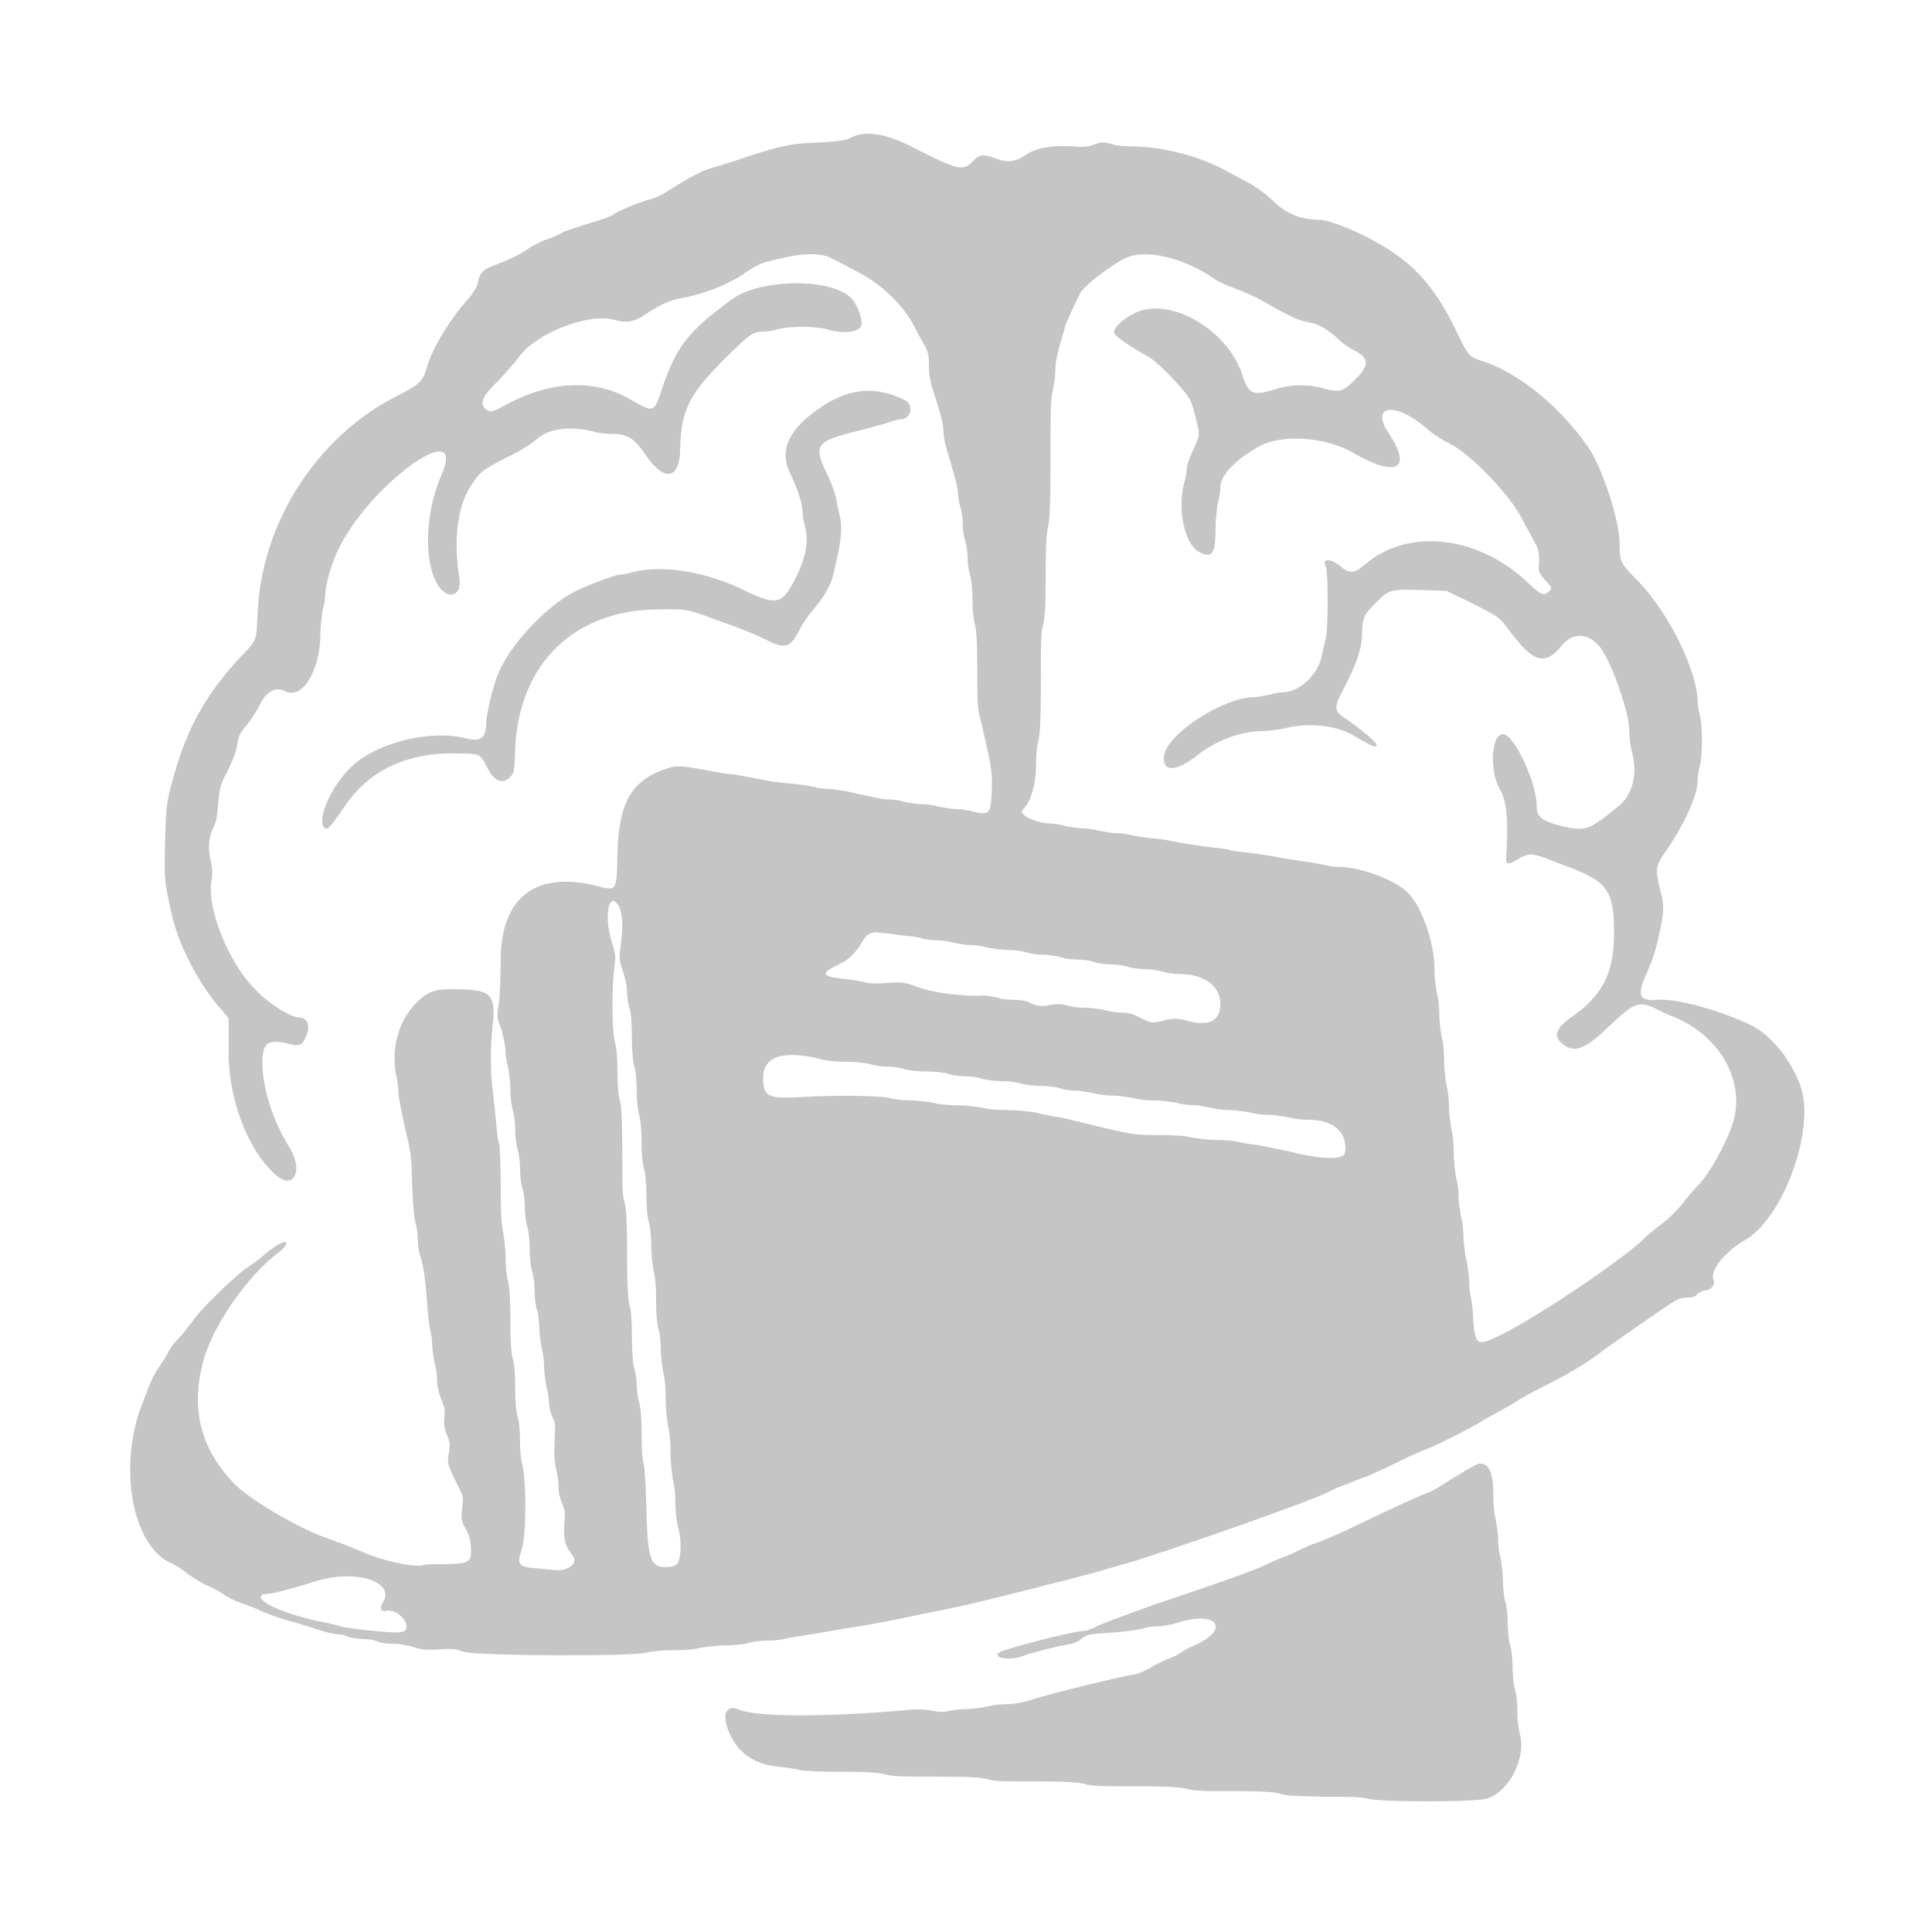
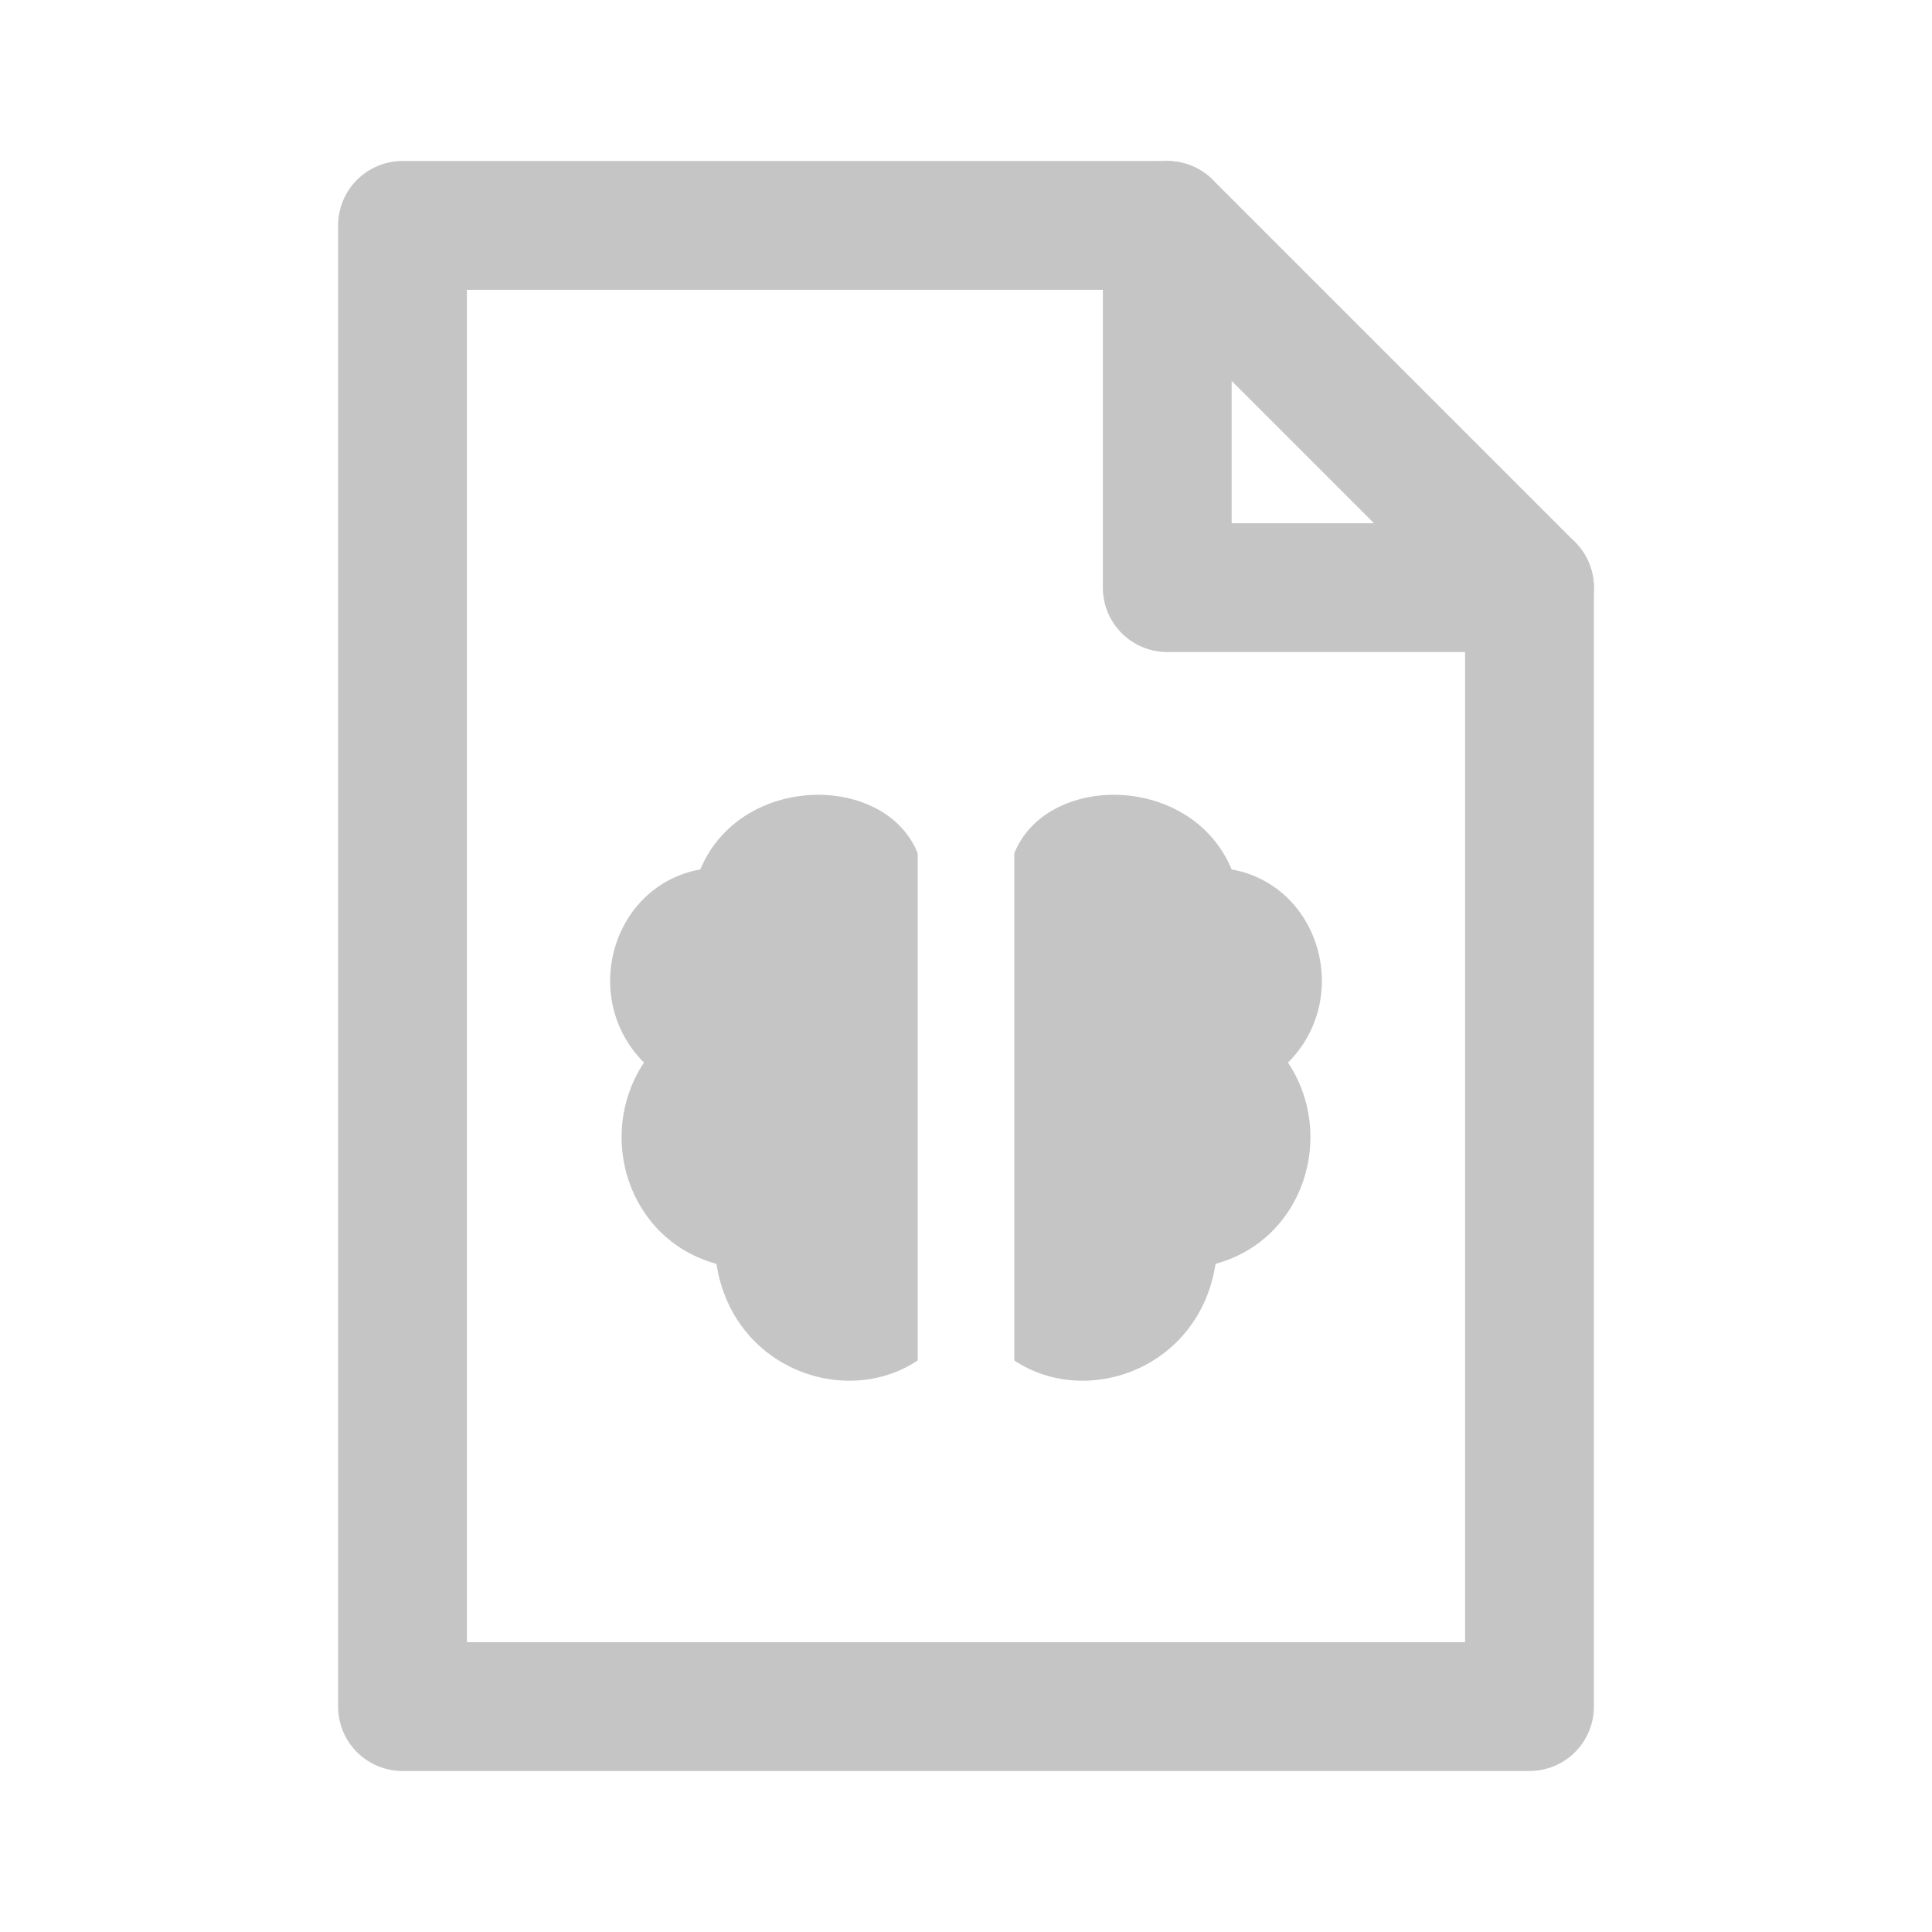
- <svg xmlns="http://www.w3.org/2000/svg" width="24" height="24" viewBox="0 0 24 24">
-   <path fill="#C5C5C5" fill-rule="evenodd" d="M16.97 22.34C16.89 22.32 16.74 22.32 16.43 22.32C16.12 22.31 15.97 22.31 15.89 22.28C15.81 22.26 15.66 22.25 15.31 22.25C14.97 22.25 14.82 22.25 14.74 22.22C14.66 22.20 14.50 22.19 14.11 22.19C13.71 22.19 13.55 22.19 13.47 22.16C13.39 22.14 13.24 22.13 12.87 22.13C12.50 22.13 12.35 22.13 12.26 22.10C12.18 22.08 12.02 22.07 11.63 22.07C11.23 22.07 11.08 22.07 10.99 22.04C10.91 22.02 10.77 22.01 10.45 22.01C10.20 22.01 9.99 22 9.94 21.99C9.91 21.98 9.80 21.96 9.70 21.95C9.41 21.93 9.20 21.80 9.09 21.59C8.95 21.32 9 21.16 9.19 21.24C9.41 21.33 10.24 21.33 11.18 21.25C11.39 21.23 11.47 21.23 11.57 21.25C11.67 21.27 11.72 21.27 11.80 21.25C11.86 21.24 11.96 21.23 12.03 21.23C12.10 21.23 12.20 21.21 12.26 21.20C12.32 21.18 12.43 21.17 12.51 21.17C12.59 21.17 12.70 21.15 12.80 21.12C13 21.05 13.98 20.81 14.10 20.80C14.15 20.79 14.23 20.75 14.29 20.72C14.34 20.68 14.44 20.64 14.50 20.61C14.57 20.59 14.64 20.55 14.67 20.53C14.71 20.50 14.78 20.46 14.84 20.44C15.30 20.23 15.11 20 14.62 20.16C14.56 20.18 14.47 20.20 14.41 20.20C14.35 20.20 14.27 20.21 14.24 20.22C14.15 20.25 13.89 20.28 13.67 20.29C13.53 20.30 13.49 20.31 13.43 20.36C13.39 20.40 13.32 20.42 13.26 20.43C13.13 20.45 12.81 20.53 12.71 20.57C12.57 20.63 12.32 20.60 12.41 20.53C12.48 20.48 13.34 20.26 13.46 20.26C13.49 20.26 13.55 20.24 13.59 20.22C13.63 20.19 13.96 20.07 14.32 19.94C15.42 19.57 15.59 19.50 15.72 19.44C15.78 19.41 15.87 19.37 15.92 19.35C15.96 19.34 16.06 19.30 16.13 19.26C16.20 19.23 16.28 19.19 16.31 19.18C16.37 19.17 16.69 19.03 16.89 18.93C17.26 18.75 17.66 18.57 17.72 18.55C17.76 18.54 17.85 18.49 17.91 18.45C18.13 18.31 18.35 18.18 18.38 18.18C18.50 18.18 18.55 18.30 18.55 18.56C18.55 18.67 18.56 18.81 18.58 18.87C18.59 18.93 18.61 19.04 18.61 19.11C18.61 19.18 18.62 19.29 18.64 19.35C18.65 19.41 18.67 19.54 18.67 19.63C18.67 19.71 18.68 19.84 18.70 19.90C18.72 19.96 18.73 20.08 18.73 20.17C18.73 20.26 18.74 20.38 18.76 20.44C18.78 20.50 18.79 20.62 18.79 20.71C18.79 20.80 18.80 20.92 18.82 20.99C18.84 21.05 18.85 21.17 18.85 21.25C18.85 21.34 18.86 21.47 18.88 21.54C18.96 21.84 18.75 22.25 18.48 22.34C18.34 22.39 17.13 22.39 16.97 22.34ZM5.76 20.52C5.66 20.48 5.61 20.48 5.44 20.49C5.28 20.50 5.23 20.49 5.13 20.46C5.07 20.44 4.97 20.42 4.90 20.42C4.83 20.42 4.73 20.41 4.69 20.39C4.64 20.37 4.56 20.36 4.51 20.36C4.45 20.36 4.37 20.35 4.32 20.33C4.28 20.31 4.21 20.30 4.18 20.30C4.15 20.30 4.02 20.27 3.91 20.23C3.79 20.19 3.61 20.14 3.51 20.11C3.41 20.08 3.27 20.03 3.20 19.99C3.12 19.96 3.02 19.92 2.96 19.90C2.90 19.88 2.81 19.83 2.77 19.80C2.72 19.77 2.62 19.71 2.56 19.69C2.49 19.66 2.39 19.59 2.33 19.55C2.27 19.50 2.18 19.44 2.13 19.42C1.64 19.21 1.46 18.21 1.77 17.43C1.87 17.17 1.89 17.11 1.97 16.99C2.01 16.93 2.07 16.84 2.09 16.80C2.11 16.75 2.18 16.66 2.25 16.59C2.31 16.52 2.39 16.42 2.43 16.36C2.54 16.22 2.94 15.83 3.08 15.74C3.14 15.70 3.24 15.63 3.29 15.58C3.41 15.48 3.53 15.41 3.55 15.43C3.57 15.45 3.54 15.50 3.46 15.56C3.08 15.84 2.63 16.48 2.52 16.93C2.37 17.50 2.49 17.99 2.90 18.42C3.07 18.61 3.70 18.98 4.04 19.10C4.18 19.15 4.37 19.22 4.46 19.26C4.71 19.38 5.15 19.48 5.27 19.44C5.30 19.43 5.42 19.43 5.55 19.43C5.84 19.42 5.86 19.41 5.85 19.21C5.84 19.12 5.82 19.05 5.78 18.98C5.73 18.90 5.73 18.88 5.74 18.74C5.76 18.60 5.76 18.59 5.67 18.42C5.56 18.20 5.55 18.16 5.58 18.03C5.59 17.94 5.59 17.91 5.55 17.82C5.52 17.74 5.51 17.70 5.52 17.61C5.53 17.51 5.52 17.47 5.48 17.38C5.45 17.30 5.43 17.22 5.43 17.15C5.43 17.09 5.42 17 5.40 16.94C5.39 16.87 5.37 16.78 5.37 16.72C5.37 16.67 5.36 16.59 5.35 16.55C5.34 16.51 5.32 16.38 5.31 16.25C5.29 15.93 5.26 15.71 5.22 15.60C5.20 15.54 5.19 15.45 5.19 15.40C5.19 15.34 5.18 15.25 5.16 15.19C5.14 15.11 5.13 14.94 5.12 14.71C5.11 14.37 5.11 14.33 5.03 14.01C4.99 13.82 4.95 13.63 4.95 13.58C4.95 13.52 4.94 13.44 4.93 13.40C4.85 13.05 4.94 12.70 5.16 12.47C5.33 12.30 5.41 12.28 5.73 12.29C6.10 12.30 6.16 12.36 6.12 12.74C6.09 12.98 6.09 13.32 6.12 13.54C6.13 13.63 6.15 13.80 6.16 13.91C6.17 14.03 6.18 14.16 6.20 14.20C6.21 14.24 6.22 14.46 6.22 14.73C6.22 15.07 6.23 15.22 6.25 15.30C6.26 15.36 6.28 15.50 6.28 15.61C6.28 15.71 6.29 15.85 6.31 15.91C6.33 15.99 6.34 16.13 6.34 16.39C6.34 16.66 6.35 16.80 6.37 16.88C6.39 16.94 6.40 17.08 6.40 17.24C6.40 17.40 6.41 17.53 6.43 17.60C6.45 17.66 6.46 17.80 6.46 17.90C6.46 18 6.47 18.14 6.49 18.20C6.54 18.42 6.54 19.07 6.48 19.25C6.42 19.43 6.44 19.46 6.63 19.48C6.70 19.48 6.80 19.50 6.86 19.50C7.06 19.53 7.19 19.42 7.11 19.32C7.02 19.20 7 19.14 7.01 18.95C7.02 18.80 7.02 18.77 6.99 18.69C6.96 18.63 6.94 18.55 6.94 18.49C6.94 18.43 6.93 18.33 6.91 18.26C6.89 18.16 6.88 18.08 6.89 17.91C6.90 17.71 6.90 17.67 6.86 17.60C6.84 17.55 6.82 17.47 6.82 17.43C6.82 17.39 6.81 17.30 6.79 17.24C6.78 17.18 6.76 17.07 6.76 17C6.76 16.92 6.75 16.82 6.73 16.75C6.72 16.69 6.70 16.58 6.70 16.51C6.70 16.44 6.69 16.33 6.67 16.27C6.65 16.21 6.64 16.10 6.64 16.03C6.64 15.96 6.63 15.85 6.61 15.79C6.59 15.73 6.58 15.60 6.58 15.52C6.58 15.43 6.57 15.30 6.55 15.24C6.53 15.18 6.52 15.07 6.52 15C6.52 14.93 6.51 14.82 6.49 14.76C6.47 14.70 6.46 14.59 6.46 14.52C6.46 14.45 6.45 14.34 6.43 14.28C6.41 14.22 6.40 14.11 6.40 14.03C6.40 13.96 6.39 13.85 6.37 13.79C6.35 13.73 6.34 13.61 6.34 13.52C6.34 13.43 6.32 13.31 6.31 13.25C6.29 13.19 6.28 13.10 6.28 13.05C6.28 12.99 6.25 12.88 6.23 12.79C6.17 12.64 6.17 12.63 6.20 12.44C6.21 12.34 6.22 12.11 6.22 11.93C6.22 11.16 6.64 10.82 7.39 11C7.67 11.07 7.66 11.09 7.67 10.59C7.69 9.99 7.83 9.72 8.22 9.57C8.41 9.50 8.42 9.50 8.89 9.59C8.95 9.60 9.06 9.62 9.12 9.62C9.22 9.64 9.29 9.65 9.60 9.71C9.66 9.72 9.79 9.73 9.88 9.74C9.98 9.75 10.09 9.77 10.13 9.78C10.16 9.79 10.24 9.80 10.29 9.80C10.35 9.80 10.45 9.82 10.52 9.83C10.83 9.90 10.95 9.93 11.03 9.93C11.08 9.93 11.17 9.94 11.23 9.96C11.30 9.97 11.39 9.99 11.45 9.99C11.50 9.99 11.60 10 11.66 10.02C11.72 10.03 11.81 10.05 11.87 10.05C11.92 10.05 12.02 10.06 12.08 10.08C12.29 10.13 12.31 10.11 12.32 9.82C12.33 9.58 12.31 9.50 12.20 9.02C12.14 8.79 12.14 8.76 12.14 8.32C12.14 7.98 12.13 7.83 12.11 7.75C12.09 7.69 12.08 7.55 12.08 7.45C12.08 7.34 12.07 7.21 12.05 7.14C12.03 7.08 12.02 6.99 12.02 6.93C12.02 6.88 12.01 6.78 11.99 6.72C11.97 6.66 11.96 6.57 11.96 6.51C11.96 6.45 11.95 6.36 11.93 6.30C11.91 6.24 11.90 6.15 11.90 6.11C11.90 6.07 11.86 5.91 11.81 5.75C11.75 5.56 11.72 5.44 11.72 5.36C11.72 5.29 11.69 5.16 11.63 4.97C11.55 4.74 11.54 4.66 11.54 4.54C11.54 4.42 11.53 4.37 11.49 4.30C11.46 4.25 11.40 4.14 11.35 4.04C11.21 3.78 10.94 3.52 10.64 3.37C10.52 3.31 10.38 3.23 10.33 3.21C10.21 3.14 9.98 3.14 9.70 3.21C9.43 3.27 9.42 3.28 9.21 3.42C9.01 3.55 8.71 3.66 8.48 3.70C8.34 3.72 8.21 3.78 8.04 3.89C7.89 4 7.78 4.02 7.62 3.97C7.30 3.89 6.66 4.14 6.45 4.43C6.40 4.50 6.29 4.62 6.21 4.71C6 4.91 5.95 5 6.03 5.08C6.09 5.13 6.12 5.12 6.30 5.02C6.84 4.73 7.38 4.71 7.81 4.95C8.14 5.14 8.12 5.14 8.24 4.78C8.42 4.28 8.56 4.11 9.09 3.72C9.44 3.46 10.32 3.45 10.57 3.70C10.65 3.78 10.72 3.97 10.70 4.04C10.67 4.13 10.48 4.15 10.27 4.09C10.12 4.05 9.81 4.05 9.66 4.09C9.60 4.11 9.52 4.12 9.48 4.12C9.35 4.12 9.31 4.15 8.98 4.48C8.56 4.90 8.46 5.11 8.45 5.56C8.45 5.94 8.27 6 8.04 5.68C7.88 5.44 7.80 5.39 7.59 5.39C7.53 5.39 7.43 5.38 7.37 5.36C7.08 5.29 6.82 5.32 6.66 5.46C6.60 5.52 6.43 5.62 6.28 5.69C5.99 5.84 5.96 5.86 5.84 6.05C5.68 6.30 5.63 6.73 5.71 7.20C5.73 7.39 5.59 7.45 5.47 7.31C5.26 7.05 5.27 6.39 5.48 5.91C5.82 5.15 4.64 5.97 4.22 6.79C4.13 6.96 4.04 7.26 4.04 7.39C4.04 7.43 4.03 7.51 4.01 7.57C4 7.63 3.98 7.77 3.98 7.88C3.98 8.32 3.76 8.69 3.55 8.59C3.42 8.52 3.30 8.59 3.21 8.79C3.18 8.84 3.12 8.94 3.07 9C3.01 9.07 2.97 9.13 2.96 9.18C2.94 9.32 2.91 9.41 2.82 9.59C2.73 9.76 2.73 9.79 2.71 9.98C2.70 10.12 2.69 10.21 2.65 10.28C2.59 10.41 2.58 10.55 2.62 10.70C2.64 10.80 2.64 10.85 2.63 10.93C2.56 11.27 2.84 11.97 3.18 12.30C3.35 12.48 3.62 12.64 3.72 12.64C3.82 12.64 3.86 12.75 3.80 12.88C3.76 12.98 3.72 13 3.60 12.97C3.32 12.90 3.26 12.95 3.26 13.21C3.26 13.51 3.39 13.93 3.60 14.26C3.77 14.54 3.65 14.79 3.43 14.60C3.07 14.28 2.83 13.64 2.84 13.03C2.84 12.83 2.84 12.66 2.84 12.65C2.83 12.64 2.79 12.58 2.73 12.52C2.47 12.22 2.23 11.76 2.14 11.39C2.04 10.94 2.04 10.94 2.05 10.48C2.06 9.99 2.07 9.93 2.20 9.50C2.36 8.98 2.60 8.58 2.97 8.18C3.20 7.94 3.18 7.98 3.20 7.63C3.24 6.50 3.94 5.41 4.95 4.91C5.22 4.77 5.25 4.74 5.31 4.54C5.38 4.31 5.60 3.95 5.82 3.71C5.87 3.65 5.92 3.57 5.93 3.54C5.96 3.38 5.99 3.35 6.18 3.28C6.33 3.22 6.45 3.17 6.56 3.09C6.60 3.06 6.70 3.01 6.77 2.98C6.85 2.96 6.95 2.91 7 2.88C7.06 2.86 7.20 2.81 7.33 2.77C7.45 2.74 7.58 2.69 7.61 2.67C7.68 2.62 7.92 2.52 8.06 2.48C8.12 2.47 8.23 2.42 8.30 2.37C8.57 2.20 8.72 2.12 8.83 2.09C8.89 2.07 9.11 2.01 9.30 1.94C9.75 1.80 9.83 1.78 10.19 1.77C10.45 1.75 10.49 1.75 10.59 1.70C10.76 1.62 11.02 1.66 11.36 1.84C11.89 2.11 11.96 2.13 12.08 2.01C12.17 1.91 12.22 1.91 12.40 1.98C12.52 2.02 12.62 2.01 12.75 1.92C12.88 1.83 13.10 1.80 13.35 1.82C13.47 1.83 13.52 1.82 13.58 1.80C13.67 1.76 13.74 1.76 13.84 1.80C13.89 1.81 14 1.82 14.12 1.82C14.45 1.83 14.90 1.94 15.21 2.11C15.26 2.14 15.38 2.20 15.49 2.26C15.62 2.33 15.71 2.40 15.82 2.50C15.97 2.65 16.16 2.73 16.38 2.73C16.49 2.73 16.70 2.81 16.95 2.93C17.51 3.21 17.80 3.51 18.09 4.11C18.23 4.41 18.26 4.44 18.40 4.48C18.87 4.63 19.38 5.05 19.74 5.57C19.91 5.83 20.12 6.47 20.12 6.76C20.12 6.98 20.13 7 20.36 7.23C20.74 7.63 21.08 8.33 21.09 8.72C21.09 8.75 21.10 8.84 21.12 8.90C21.15 9.04 21.15 9.36 21.12 9.50C21.10 9.56 21.09 9.65 21.09 9.69C21.09 9.87 20.93 10.23 20.71 10.55C20.56 10.76 20.56 10.79 20.63 11.08C20.67 11.22 20.67 11.33 20.63 11.52C20.57 11.80 20.54 11.90 20.46 12.08C20.33 12.36 20.36 12.44 20.58 12.42C20.80 12.40 21.31 12.53 21.72 12.72C21.99 12.84 22.25 13.16 22.37 13.50C22.55 14.04 22.15 15.14 21.67 15.41C21.41 15.56 21.23 15.80 21.29 15.91C21.31 15.96 21.25 16.03 21.18 16.03C21.16 16.03 21.12 16.05 21.09 16.07C21.06 16.11 21.02 16.12 20.95 16.12C20.86 16.12 20.83 16.14 20.64 16.27C20.13 16.62 19.96 16.74 19.83 16.84C19.63 16.98 19.46 17.08 19.16 17.23C19.02 17.30 18.86 17.39 18.82 17.42C18.78 17.45 18.68 17.50 18.61 17.54C18.54 17.58 18.44 17.63 18.40 17.66C18.29 17.73 17.78 17.99 17.67 18.02C17.63 18.04 17.48 18.10 17.35 18.17C17.22 18.23 17.06 18.31 16.98 18.34C16.91 18.36 16.80 18.41 16.72 18.44C16.65 18.46 16.55 18.51 16.49 18.54C16.25 18.66 14.51 19.27 14 19.42C13.88 19.45 13.69 19.51 13.58 19.54C13.32 19.61 12.27 19.88 11.90 19.96C11.61 20.02 11.51 20.04 11.17 20.11C11.08 20.13 10.96 20.15 10.91 20.16C10.86 20.17 10.76 20.19 10.69 20.20C10.62 20.21 10.51 20.23 10.44 20.24C10.38 20.25 10.28 20.27 10.21 20.28C10.15 20.29 10.03 20.31 9.96 20.32C9.88 20.33 9.78 20.35 9.74 20.36C9.71 20.37 9.61 20.38 9.54 20.38C9.47 20.38 9.36 20.39 9.30 20.41C9.24 20.43 9.10 20.44 9 20.44C8.89 20.44 8.76 20.46 8.70 20.47C8.63 20.49 8.49 20.50 8.36 20.50C8.23 20.50 8.10 20.51 8.03 20.53C7.84 20.58 5.93 20.57 5.76 20.52ZM5.03 20.26C5.11 20.17 4.93 19.98 4.80 20.01C4.73 20.03 4.71 19.98 4.76 19.90C4.91 19.65 4.42 19.49 3.93 19.64C3.65 19.73 3.38 19.80 3.32 19.80C3.20 19.80 3.22 19.87 3.35 19.94C3.48 20.01 3.72 20.09 3.96 20.14C4.08 20.16 4.18 20.19 4.19 20.19C4.23 20.22 4.68 20.27 4.91 20.28C4.96 20.28 5.01 20.27 5.03 20.26ZM8.41 19.43C8.46 19.38 8.47 19.15 8.43 19C8.41 18.93 8.39 18.79 8.39 18.69C8.39 18.58 8.38 18.45 8.36 18.39C8.35 18.32 8.33 18.18 8.33 18.05C8.33 17.92 8.32 17.79 8.30 17.72C8.29 17.66 8.27 17.52 8.27 17.39C8.27 17.26 8.26 17.12 8.24 17.06C8.23 17 8.21 16.87 8.21 16.78C8.21 16.70 8.20 16.57 8.18 16.51C8.16 16.44 8.15 16.31 8.15 16.15C8.15 15.99 8.14 15.86 8.12 15.79C8.11 15.73 8.09 15.59 8.09 15.49C8.09 15.38 8.08 15.24 8.06 15.18C8.04 15.12 8.03 14.98 8.03 14.85C8.03 14.72 8.02 14.58 8 14.52C7.98 14.45 7.97 14.32 7.97 14.19C7.97 14.06 7.96 13.92 7.94 13.85C7.92 13.79 7.91 13.66 7.91 13.55C7.91 13.45 7.90 13.31 7.88 13.25C7.86 13.18 7.85 13.04 7.85 12.89C7.85 12.73 7.84 12.59 7.82 12.52C7.80 12.46 7.79 12.37 7.79 12.32C7.79 12.27 7.77 12.16 7.74 12.07C7.69 11.92 7.69 11.90 7.71 11.75C7.75 11.46 7.73 11.28 7.65 11.21C7.55 11.11 7.51 11.43 7.60 11.70C7.65 11.86 7.65 11.88 7.63 12.03C7.60 12.26 7.60 12.81 7.64 12.95C7.66 13.02 7.67 13.15 7.67 13.31C7.67 13.46 7.68 13.60 7.70 13.67C7.72 13.74 7.73 13.92 7.73 14.30C7.73 14.71 7.73 14.86 7.76 14.94C7.78 15.03 7.79 15.17 7.79 15.58C7.79 15.97 7.80 16.13 7.82 16.21C7.84 16.28 7.85 16.42 7.85 16.60C7.85 16.79 7.86 16.92 7.88 17C7.90 17.06 7.91 17.15 7.91 17.21C7.91 17.26 7.92 17.36 7.94 17.42C7.96 17.49 7.97 17.63 7.97 17.81C7.97 17.97 7.98 18.13 7.99 18.16C8.01 18.21 8.02 18.44 8.03 18.72C8.04 19.26 8.07 19.40 8.17 19.45C8.23 19.48 8.37 19.47 8.41 19.43ZM18.67 16.57C19.13 16.34 20.21 15.61 20.44 15.37C20.48 15.33 20.58 15.25 20.66 15.19C20.75 15.12 20.85 15.02 20.91 14.94C20.97 14.86 21.05 14.77 21.08 14.74C21.22 14.61 21.45 14.20 21.53 13.94C21.68 13.43 21.37 12.87 20.79 12.63C20.72 12.61 20.63 12.56 20.57 12.53C20.37 12.43 20.29 12.46 20.02 12.72C19.71 13.02 19.58 13.08 19.44 12.99C19.29 12.89 19.31 12.79 19.50 12.65C19.91 12.37 20.05 12.09 20.05 11.59C20.05 11.06 19.97 10.95 19.46 10.76C19.38 10.73 19.27 10.69 19.20 10.66C19.03 10.60 18.98 10.60 18.86 10.67C18.74 10.75 18.70 10.74 18.71 10.65C18.74 10.25 18.72 9.95 18.64 9.82C18.50 9.60 18.52 9.12 18.67 9.12C18.81 9.12 19.09 9.72 19.09 10.02C19.09 10.15 19.16 10.20 19.39 10.26C19.70 10.33 19.73 10.32 20.10 10.02C20.28 9.88 20.35 9.61 20.27 9.33C20.25 9.26 20.24 9.14 20.24 9.07C20.24 8.84 19.99 8.14 19.85 8.01C19.71 7.86 19.53 7.86 19.40 8.02C19.19 8.28 19.04 8.23 18.74 7.82C18.63 7.67 18.63 7.67 18.30 7.50L17.97 7.34L17.67 7.33C17.28 7.32 17.26 7.32 17.11 7.47C16.95 7.62 16.92 7.68 16.92 7.87C16.92 8.05 16.85 8.25 16.70 8.54C16.56 8.80 16.57 8.83 16.72 8.93C16.87 9.03 17.10 9.22 17.10 9.25C17.10 9.30 17.04 9.27 16.82 9.14C16.61 9.01 16.24 8.97 15.95 9.05C15.89 9.06 15.78 9.08 15.71 9.08C15.43 9.08 15.12 9.19 14.89 9.37C14.61 9.59 14.44 9.60 14.46 9.39C14.49 9.12 15.20 8.66 15.58 8.66C15.62 8.66 15.71 8.64 15.77 8.63C15.83 8.61 15.91 8.60 15.95 8.60C16.15 8.59 16.39 8.36 16.42 8.14C16.43 8.10 16.45 8 16.47 7.93C16.50 7.79 16.50 7.11 16.47 7.04C16.41 6.93 16.54 6.93 16.67 7.05C16.77 7.13 16.83 7.12 16.96 7.01C17.48 6.56 18.34 6.65 18.95 7.21C19.14 7.39 19.17 7.41 19.24 7.35C19.29 7.31 19.28 7.30 19.19 7.20C19.11 7.11 19.11 7.10 19.12 6.97C19.12 6.85 19.11 6.82 19.05 6.71C19.02 6.65 18.95 6.53 18.91 6.45C18.75 6.14 18.29 5.66 18.01 5.51C17.92 5.47 17.80 5.39 17.73 5.33C17.35 4.99 17.01 5.02 17.25 5.38C17.55 5.83 17.35 5.94 16.80 5.62C16.47 5.43 15.93 5.39 15.65 5.54C15.36 5.70 15.16 5.90 15.16 6.05C15.16 6.09 15.15 6.18 15.13 6.24C15.12 6.30 15.10 6.44 15.10 6.56C15.10 6.88 15.06 6.94 14.90 6.86C14.72 6.77 14.62 6.33 14.71 6C14.73 5.94 14.74 5.86 14.74 5.84C14.74 5.81 14.76 5.73 14.79 5.66C14.91 5.40 14.91 5.41 14.86 5.22C14.84 5.13 14.81 5.02 14.79 4.98C14.74 4.87 14.41 4.52 14.28 4.44C14.01 4.29 13.84 4.17 13.84 4.13C13.83 4.06 14.01 3.91 14.17 3.86C14.61 3.72 15.26 4.13 15.43 4.65C15.51 4.90 15.56 4.92 15.83 4.84C16.03 4.77 16.26 4.77 16.46 4.83C16.65 4.88 16.69 4.86 16.85 4.70C17.02 4.52 17.01 4.44 16.78 4.33C16.74 4.31 16.65 4.24 16.59 4.18C16.44 4.06 16.39 4.03 16.24 4C16.12 3.98 16.02 3.93 15.67 3.73C15.60 3.69 15.46 3.63 15.36 3.59C15.25 3.55 15.13 3.50 15.08 3.46C14.73 3.22 14.31 3.11 14.05 3.18C13.91 3.21 13.47 3.54 13.42 3.64C13.33 3.82 13.23 4.04 13.23 4.06C13.23 4.07 13.20 4.17 13.17 4.27C13.13 4.41 13.11 4.51 13.11 4.60C13.11 4.68 13.09 4.79 13.08 4.85C13.05 4.94 13.05 5.11 13.05 5.69C13.05 6.28 13.04 6.45 13.02 6.54C13 6.62 12.99 6.77 12.99 7.14C12.99 7.52 12.98 7.67 12.96 7.75C12.93 7.84 12.93 8 12.93 8.47C12.93 8.95 12.92 9.11 12.90 9.20C12.88 9.26 12.87 9.40 12.87 9.50C12.87 9.73 12.81 9.94 12.73 10.03C12.68 10.09 12.68 10.09 12.73 10.13C12.78 10.18 12.95 10.23 13.05 10.23C13.09 10.23 13.17 10.24 13.23 10.26C13.29 10.27 13.39 10.29 13.44 10.29C13.50 10.29 13.59 10.30 13.65 10.32C13.71 10.33 13.81 10.35 13.86 10.35C13.92 10.35 14 10.36 14.03 10.37C14.07 10.38 14.18 10.40 14.28 10.41C14.37 10.42 14.50 10.43 14.56 10.45C14.62 10.46 14.72 10.48 14.79 10.49C14.86 10.50 14.99 10.52 15.09 10.53C15.18 10.54 15.27 10.55 15.28 10.56C15.30 10.57 15.39 10.58 15.48 10.59C15.58 10.60 15.71 10.62 15.77 10.63C15.83 10.64 15.93 10.66 16 10.67C16.07 10.68 16.18 10.70 16.26 10.71C16.34 10.72 16.43 10.74 16.47 10.75C16.51 10.76 16.59 10.77 16.64 10.77C16.90 10.77 17.33 10.93 17.49 11.09C17.66 11.26 17.82 11.71 17.82 12.04C17.82 12.15 17.84 12.28 17.85 12.34C17.87 12.40 17.88 12.53 17.88 12.61C17.88 12.70 17.90 12.83 17.91 12.89C17.93 12.95 17.94 13.08 17.94 13.19C17.94 13.29 17.96 13.43 17.97 13.49C17.99 13.55 18 13.67 18 13.76C18 13.85 18.02 13.97 18.03 14.03C18.05 14.10 18.06 14.23 18.06 14.34C18.06 14.44 18.08 14.58 18.09 14.64C18.11 14.70 18.12 14.81 18.12 14.88C18.12 14.95 18.14 15.06 18.15 15.12C18.17 15.18 18.18 15.31 18.18 15.39C18.19 15.48 18.20 15.61 18.22 15.67C18.23 15.73 18.25 15.84 18.25 15.91C18.25 15.98 18.26 16.07 18.27 16.11C18.28 16.15 18.30 16.28 18.30 16.40C18.33 16.72 18.35 16.73 18.67 16.57ZM16.69 14.35C16.72 14.33 16.72 14.21 16.69 14.13C16.63 13.99 16.48 13.91 16.25 13.91C16.18 13.91 16.07 13.90 16.01 13.88C15.95 13.87 15.84 13.85 15.77 13.85C15.70 13.85 15.59 13.84 15.53 13.82C15.46 13.81 15.36 13.79 15.28 13.79C15.21 13.79 15.10 13.78 15.04 13.76C14.98 13.75 14.89 13.73 14.83 13.73C14.78 13.73 14.68 13.72 14.62 13.70C14.56 13.69 14.44 13.67 14.35 13.67C14.26 13.67 14.14 13.66 14.08 13.64C14.01 13.63 13.91 13.61 13.83 13.61C13.76 13.61 13.65 13.60 13.59 13.58C13.53 13.57 13.44 13.55 13.38 13.55C13.32 13.55 13.23 13.54 13.17 13.52C13.11 13.50 13 13.49 12.93 13.49C12.85 13.49 12.75 13.48 12.68 13.46C12.62 13.44 12.52 13.43 12.44 13.43C12.37 13.43 12.26 13.42 12.20 13.40C12.14 13.38 12.05 13.37 11.99 13.37C11.93 13.37 11.84 13.36 11.78 13.34C11.72 13.32 11.60 13.31 11.51 13.31C11.42 13.31 11.30 13.30 11.23 13.28C11.17 13.26 11.08 13.25 11.02 13.25C10.97 13.25 10.87 13.24 10.81 13.22C10.75 13.20 10.62 13.19 10.51 13.19C10.41 13.19 10.27 13.18 10.21 13.16C9.73 13.04 9.48 13.12 9.48 13.39C9.48 13.62 9.54 13.65 9.92 13.63C10.36 13.60 10.93 13.61 11.05 13.64C11.11 13.66 11.24 13.67 11.33 13.67C11.41 13.67 11.54 13.69 11.60 13.70C11.66 13.72 11.79 13.73 11.90 13.73C12 13.73 12.14 13.75 12.20 13.76C12.27 13.78 12.40 13.79 12.53 13.79C12.65 13.79 12.80 13.81 12.87 13.82C12.94 13.84 13.07 13.87 13.17 13.88C13.26 13.90 13.51 13.96 13.71 14.01C14.06 14.09 14.09 14.10 14.38 14.10C14.59 14.10 14.73 14.11 14.80 14.13C14.86 14.14 15 14.16 15.10 14.16C15.21 14.16 15.34 14.17 15.40 14.19C15.47 14.20 15.55 14.22 15.59 14.22C15.62 14.22 15.81 14.26 16 14.30C16.35 14.39 16.61 14.41 16.69 14.35ZM14.48 12.67C14.59 12.65 14.61 12.65 14.71 12.67C15.01 12.76 15.16 12.69 15.16 12.47C15.16 12.25 14.96 12.10 14.65 12.10C14.59 12.10 14.50 12.09 14.44 12.07C14.38 12.05 14.28 12.04 14.23 12.04C14.17 12.04 14.08 12.03 14.01 12.01C13.95 11.99 13.86 11.98 13.80 11.98C13.75 11.98 13.65 11.97 13.59 11.95C13.53 11.93 13.44 11.92 13.38 11.92C13.32 11.92 13.23 11.91 13.17 11.89C13.11 11.87 13.01 11.86 12.96 11.86C12.90 11.86 12.81 11.85 12.75 11.83C12.68 11.81 12.58 11.80 12.50 11.80C12.43 11.80 12.32 11.78 12.26 11.77C12.20 11.75 12.11 11.74 12.05 11.74C11.99 11.74 11.90 11.72 11.84 11.71C11.78 11.69 11.68 11.68 11.63 11.68C11.57 11.68 11.49 11.67 11.46 11.66C11.42 11.64 11.31 11.63 11.21 11.62C11.12 11.61 11.01 11.59 10.96 11.59C10.84 11.57 10.78 11.59 10.73 11.67C10.63 11.84 10.55 11.92 10.42 11.98C10.19 12.09 10.20 12.13 10.48 12.16C10.58 12.17 10.70 12.19 10.74 12.20C10.79 12.22 10.89 12.22 11.02 12.21C11.22 12.20 11.23 12.20 11.40 12.26C11.58 12.33 11.90 12.37 12.16 12.37C12.23 12.36 12.33 12.38 12.38 12.39C12.43 12.41 12.53 12.42 12.59 12.42C12.67 12.42 12.74 12.43 12.78 12.45C12.87 12.50 12.95 12.51 13.06 12.48C13.14 12.47 13.18 12.47 13.26 12.49C13.31 12.51 13.42 12.52 13.50 12.52C13.58 12.52 13.69 12.54 13.74 12.55C13.80 12.57 13.89 12.58 13.95 12.58C14.02 12.58 14.08 12.60 14.14 12.63C14.29 12.71 14.32 12.72 14.48 12.67ZM4.03 10.28C3.93 10.19 4.11 9.78 4.34 9.55C4.65 9.23 5.33 9.06 5.78 9.17C5.97 9.22 6.04 9.17 6.04 8.98C6.04 8.88 6.12 8.54 6.18 8.39C6.33 8 6.83 7.48 7.20 7.32C7.40 7.23 7.65 7.14 7.69 7.14C7.72 7.14 7.79 7.13 7.85 7.11C8.22 7.01 8.78 7.10 9.26 7.34C9.64 7.52 9.71 7.51 9.87 7.21C10.01 6.93 10.05 6.74 10 6.54C9.98 6.48 9.97 6.40 9.97 6.36C9.97 6.26 9.90 6.05 9.81 5.87C9.68 5.59 9.80 5.33 10.18 5.07C10.54 4.82 10.88 4.79 11.24 4.97C11.36 5.03 11.32 5.21 11.18 5.21C11.16 5.21 11.08 5.23 11 5.26C10.92 5.28 10.76 5.33 10.63 5.36C10.14 5.48 10.10 5.53 10.27 5.88C10.33 6 10.38 6.14 10.39 6.21C10.40 6.28 10.42 6.36 10.43 6.40C10.47 6.55 10.45 6.74 10.35 7.14C10.32 7.28 10.22 7.44 10.08 7.60C10.03 7.66 9.96 7.76 9.93 7.83C9.81 8.05 9.76 8.07 9.50 7.94C9.40 7.89 9.21 7.81 9.09 7.77C8.49 7.55 8.58 7.57 8.19 7.57C7.14 7.57 6.45 8.24 6.40 9.29C6.39 9.58 6.39 9.60 6.34 9.65C6.24 9.75 6.14 9.71 6.05 9.53C5.97 9.37 5.96 9.36 5.70 9.36C5.07 9.34 4.59 9.56 4.28 10.02C4.09 10.29 4.07 10.32 4.03 10.28Z" />
+ <svg xmlns="http://www.w3.org/2000/svg" width="24" height="24" viewBox="0 0 24 24" fill="none" stroke="#C5C5C5" stroke-width="1.6" stroke-linecap="round" stroke-linejoin="round">
+   <path d="M5 2.8H14.5L19 7.3V21.2H5Z" />
+   <path d="M14.5 2.8V7.3H19" />
+   <g fill="#C5C5C5" stroke="none">
+     <path d="M11.4 10.6C11 9.6 9.2 9.6 8.7 10.8C7.6 11 7.2 12.4 8 13.2C7.4 14.1 7.8 15.4 8.9 15.7C9.1 17 10.5 17.5 11.4 16.9Z" />
+     <path d="M12.6 10.6C13 9.6 14.8 9.6 15.3 10.8C16.4 11 16.8 12.4 16 13.2C16.6 14.1 16.2 15.4 15.1 15.7C14.9 17 13.5 17.5 12.6 16.9Z" />
+   </g>
</svg>
